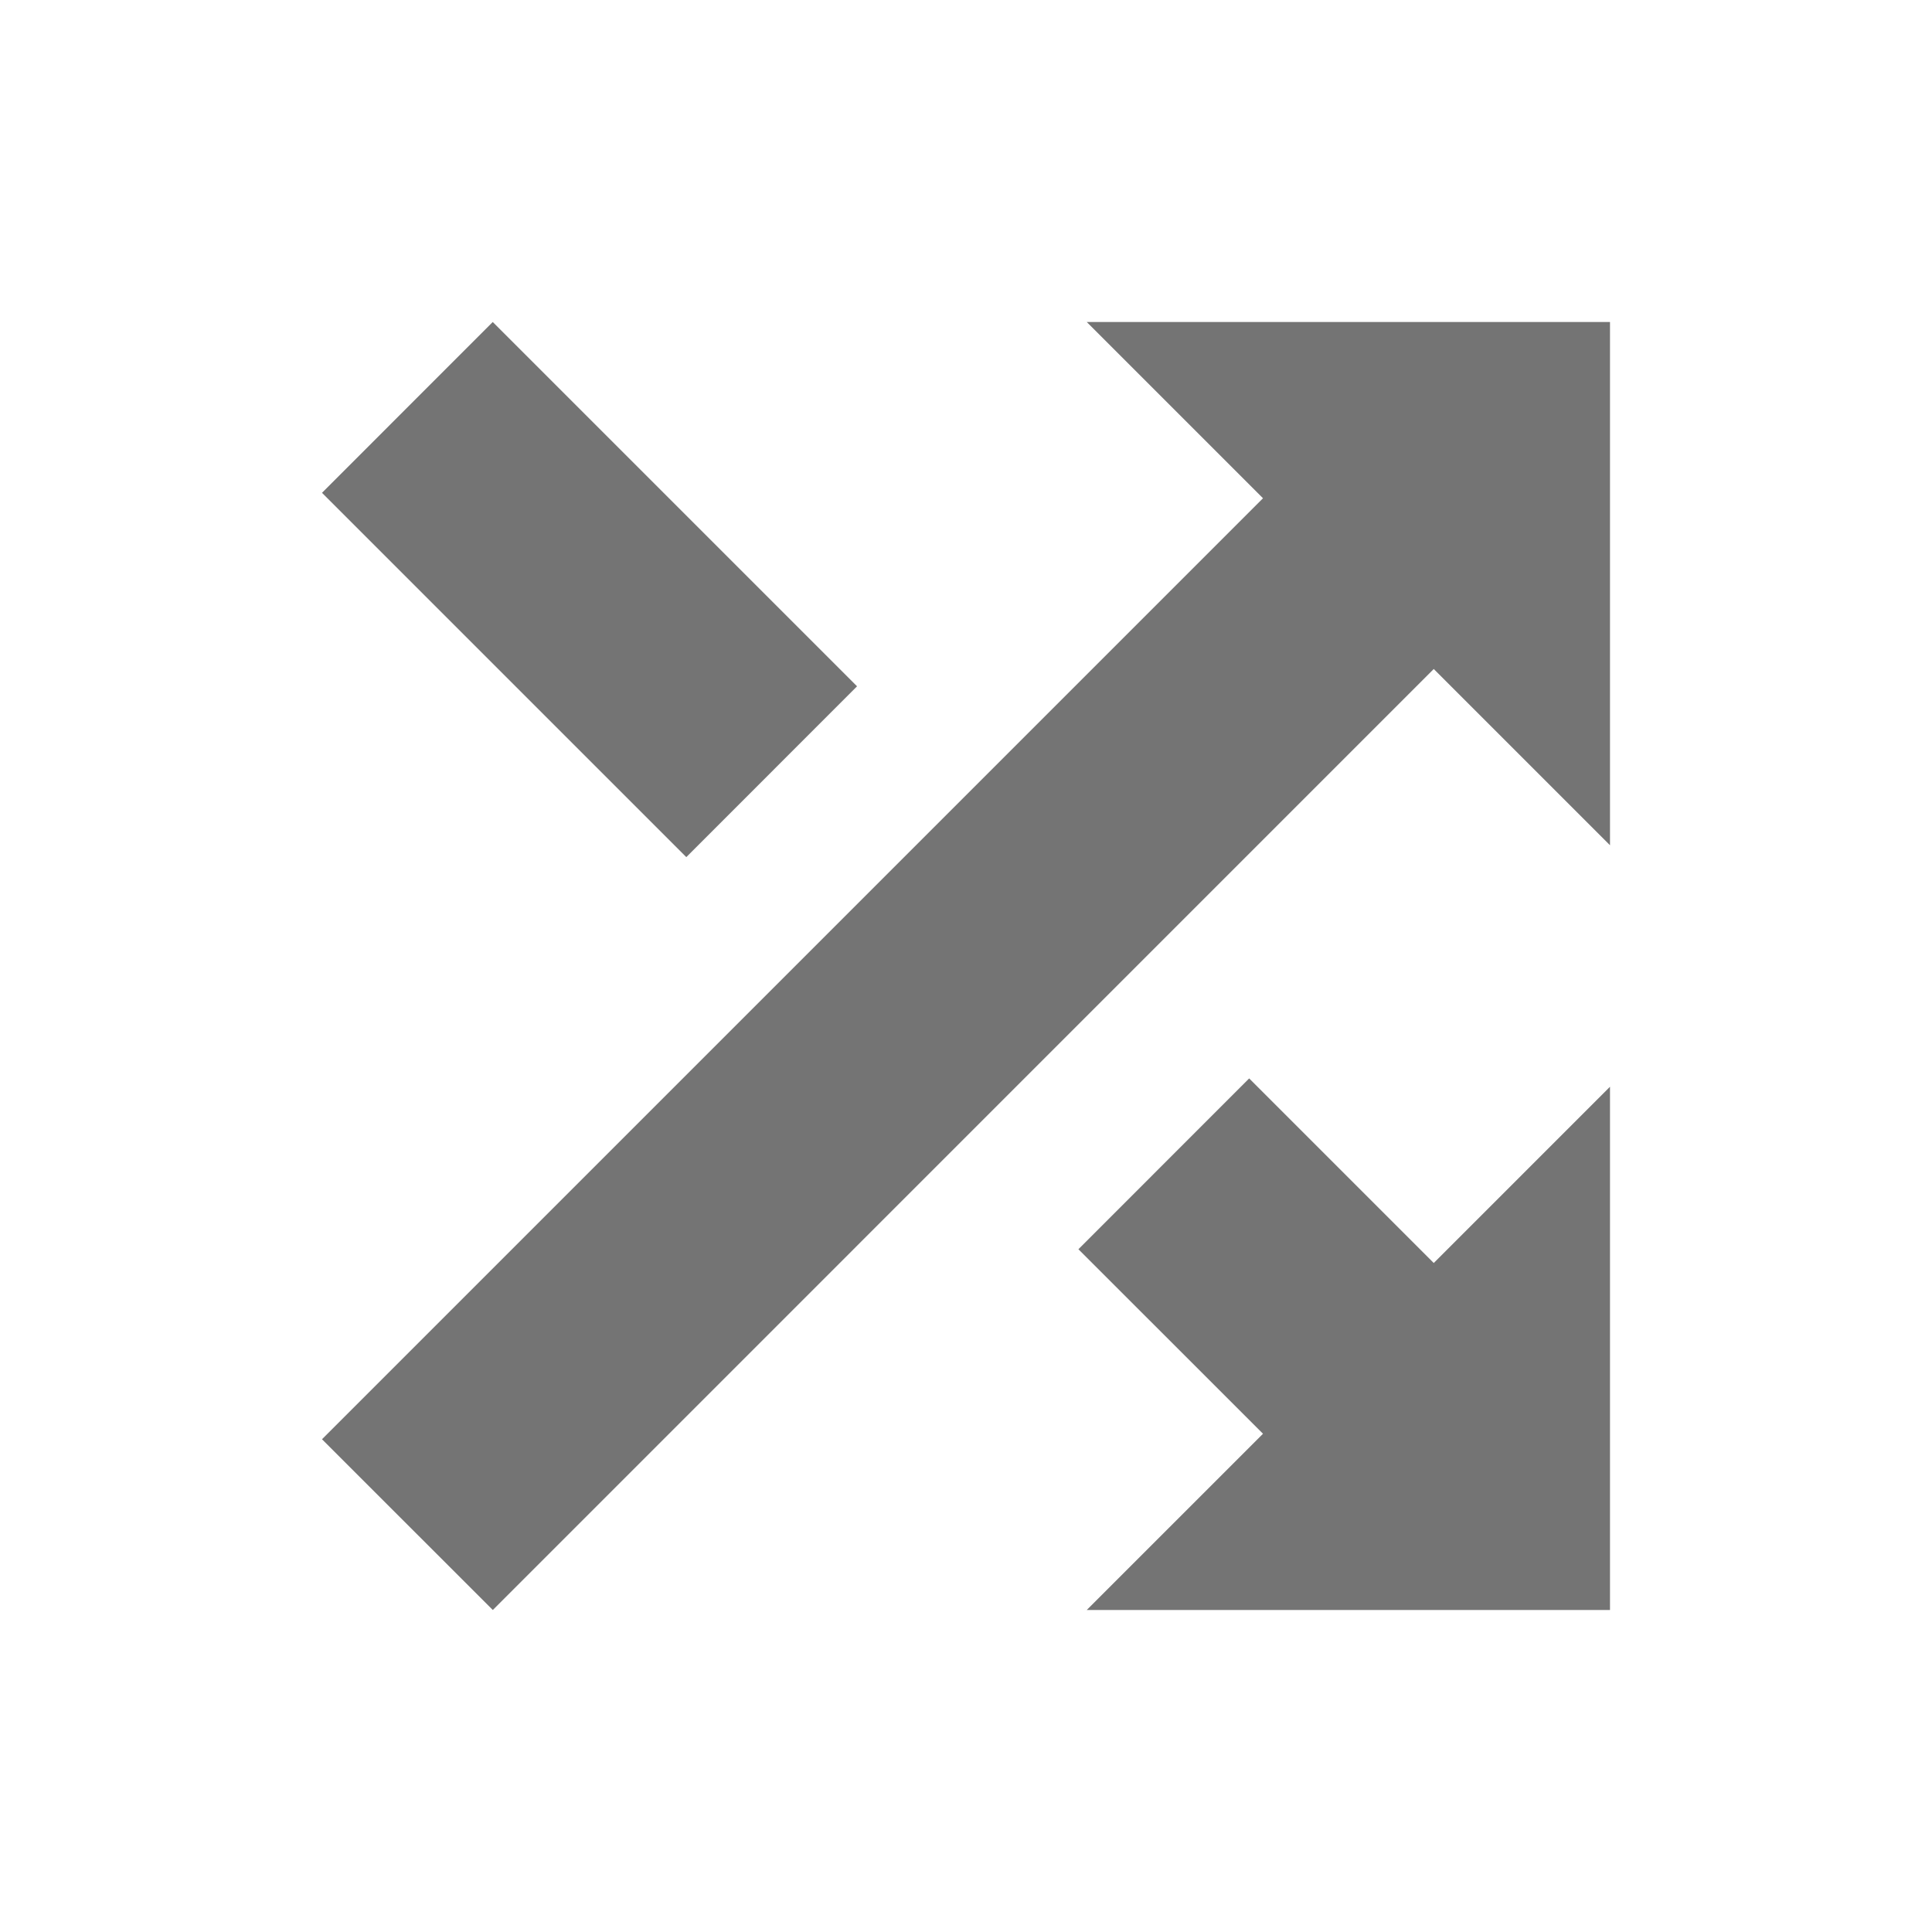
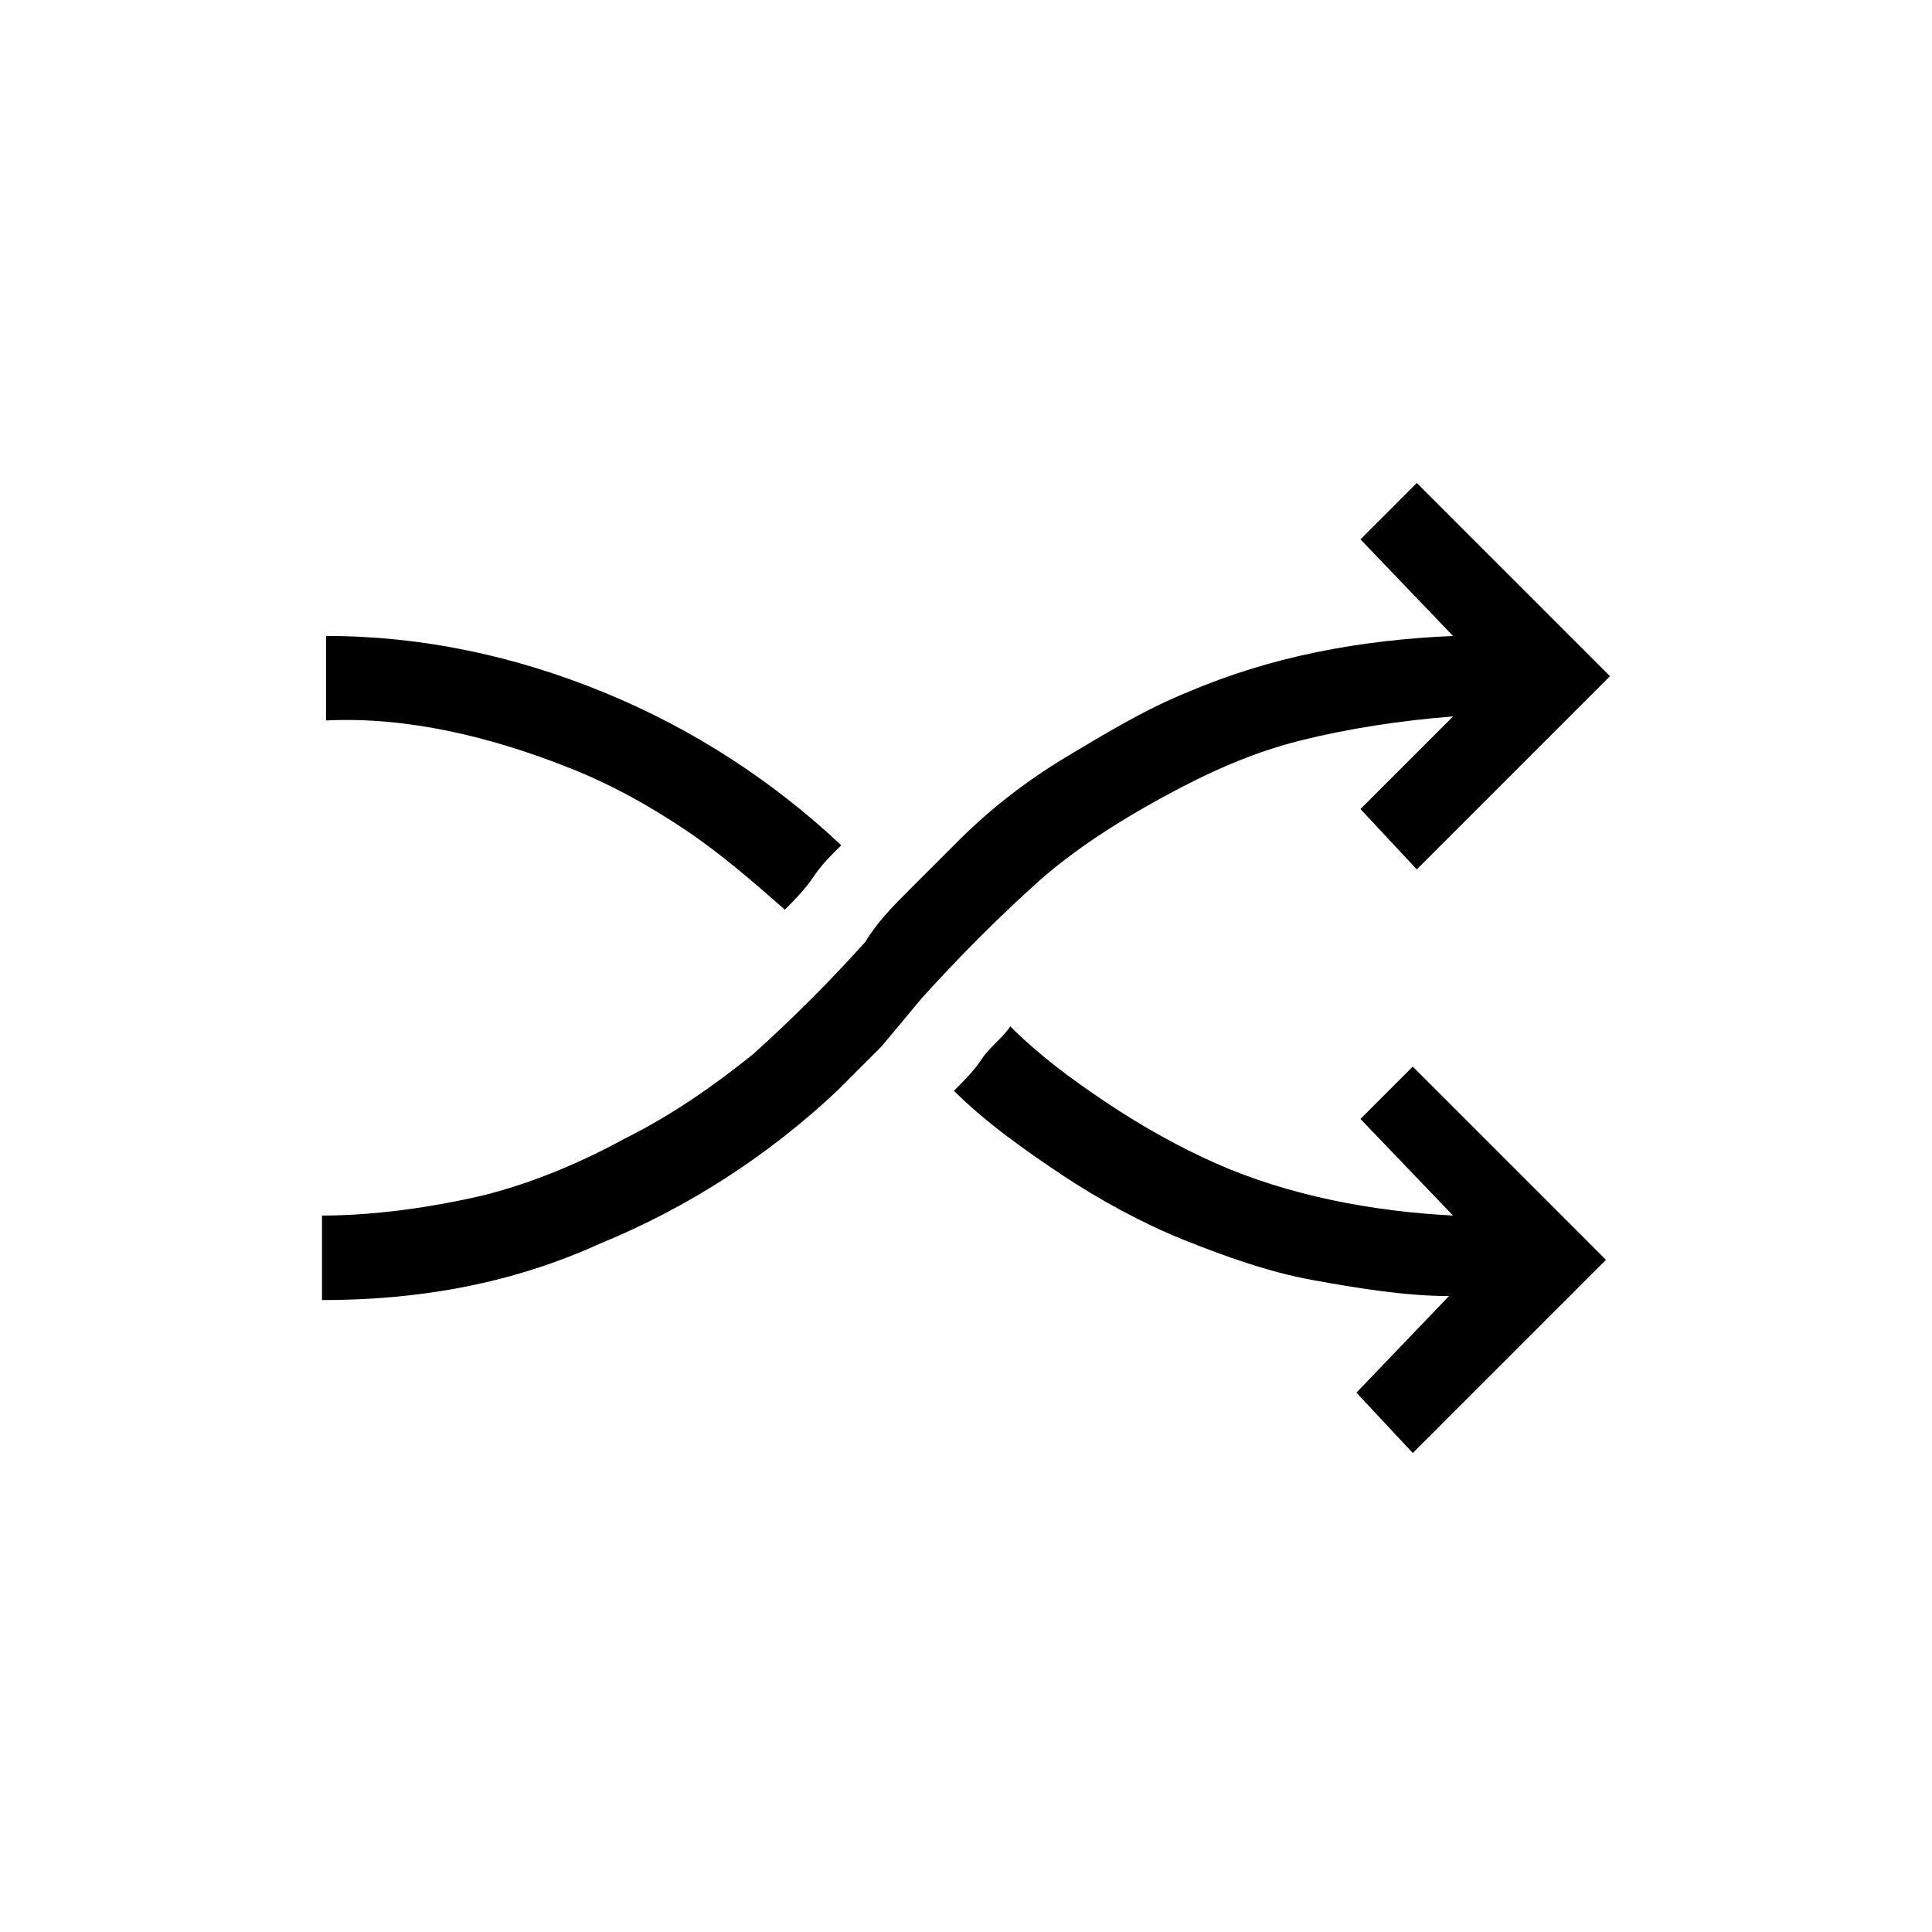
- <svg xmlns="http://www.w3.org/2000/svg" width="48" height="48" viewBox="0 0 48 48" id="svg2" version="1.1">
-   <defs id="defs8" />
-   <g id="layer1" transform="translate(-384,-1004.362)" style="display:inline">
-     <path style="display:inline;fill:#747474;fill-opacity:1;fill-rule:evenodd;stroke:none;stroke-width:1px;stroke-linecap:butt;stroke-linejoin:miter;stroke-opacity:1" d="M 12.242 8 L 8 12.244 L 13 17.244 L 17.051 21.295 L 21.293 17.051 L 13 8.758 L 12.242 8 z M 27 8 L 31.379 12.379 L 13 30.758 L 8 35.758 L 12.244 40 L 13 39.244 L 35.621 16.621 L 40 21 L 40 8 L 27 8 z M 31.035 26.793 L 26.793 31.037 L 31.379 35.621 L 27 40 L 40 40 L 40 27 L 35.621 31.379 L 31.035 26.793 z " transform="translate(384,1004.362)" id="path7069" />
-   </g>
+ <svg xmlns="http://www.w3.org/2000/svg" version="1.1" id="Calque_1" x="0px" y="0px" viewBox="0 0 48 48" style="enable-background:new 0 0 48 48;" xml:space="preserve">
+   <path d="M14.2,19.1c1,0.4,1.9,0.9,2.8,1.5c0.9,0.6,1.7,1.3,2.5,2c0.2-0.2,0.5-0.5,0.7-0.8c0.2-0.3,0.4-0.5,0.7-0.8  c-1.7-1.6-3.7-2.9-5.9-3.8c-2.2-0.9-4.5-1.4-6.9-1.4v2.1C10.1,17.8,12.2,18.3,14.2,19.1z" />
+   <path d="M33.8,27.8l2.3,2.4c-2-0.1-4.1-0.5-5.9-1.3c-0.9-0.4-1.8-0.9-2.7-1.5c-0.9-0.6-1.7-1.2-2.4-1.9c-0.2,0.3-0.5,0.5-0.7,0.8  c-0.2,0.3-0.4,0.5-0.7,0.8c0.8,0.8,1.8,1.5,2.7,2.1c0.9,0.6,2,1.2,3,1.6c1,0.4,2.1,0.8,3.2,1c1.1,0.2,2.3,0.4,3.4,0.4l-2.3,2.4  l1.4,1.5l4.8-4.8l-4.8-4.8L33.8,27.8z" />
+   <path d="M25.8,21.9c0.9-0.8,2-1.5,3.1-2.1c1.1-0.6,2.2-1.1,3.4-1.4c1.2-0.3,2.5-0.5,3.8-0.6l-2.3,2.3l1.4,1.5l4.8-4.8L35.2,12  l-1.4,1.4l2.3,2.4c-2.3,0.1-4.5,0.5-6.6,1.4c-1,0.4-2,1-3,1.6c-1,0.6-1.9,1.3-2.7,2.1c-0.4,0.4-0.8,0.8-1.2,1.2s-0.8,0.8-1.1,1.3  c-0.9,1-1.8,1.9-2.8,2.8c-1,0.8-2,1.5-3.2,2.1c-1.1,0.6-2.3,1.1-3.5,1.4c-1.3,0.3-2.7,0.5-4,0.5v2.1c2.4,0,4.7-0.4,6.9-1.4  c2.2-0.9,4.2-2.2,5.9-3.8c0.4-0.4,0.8-0.8,1.1-1.1l1-1.2C23.9,23.7,24.8,22.8,25.8,21.9z" />
</svg>
